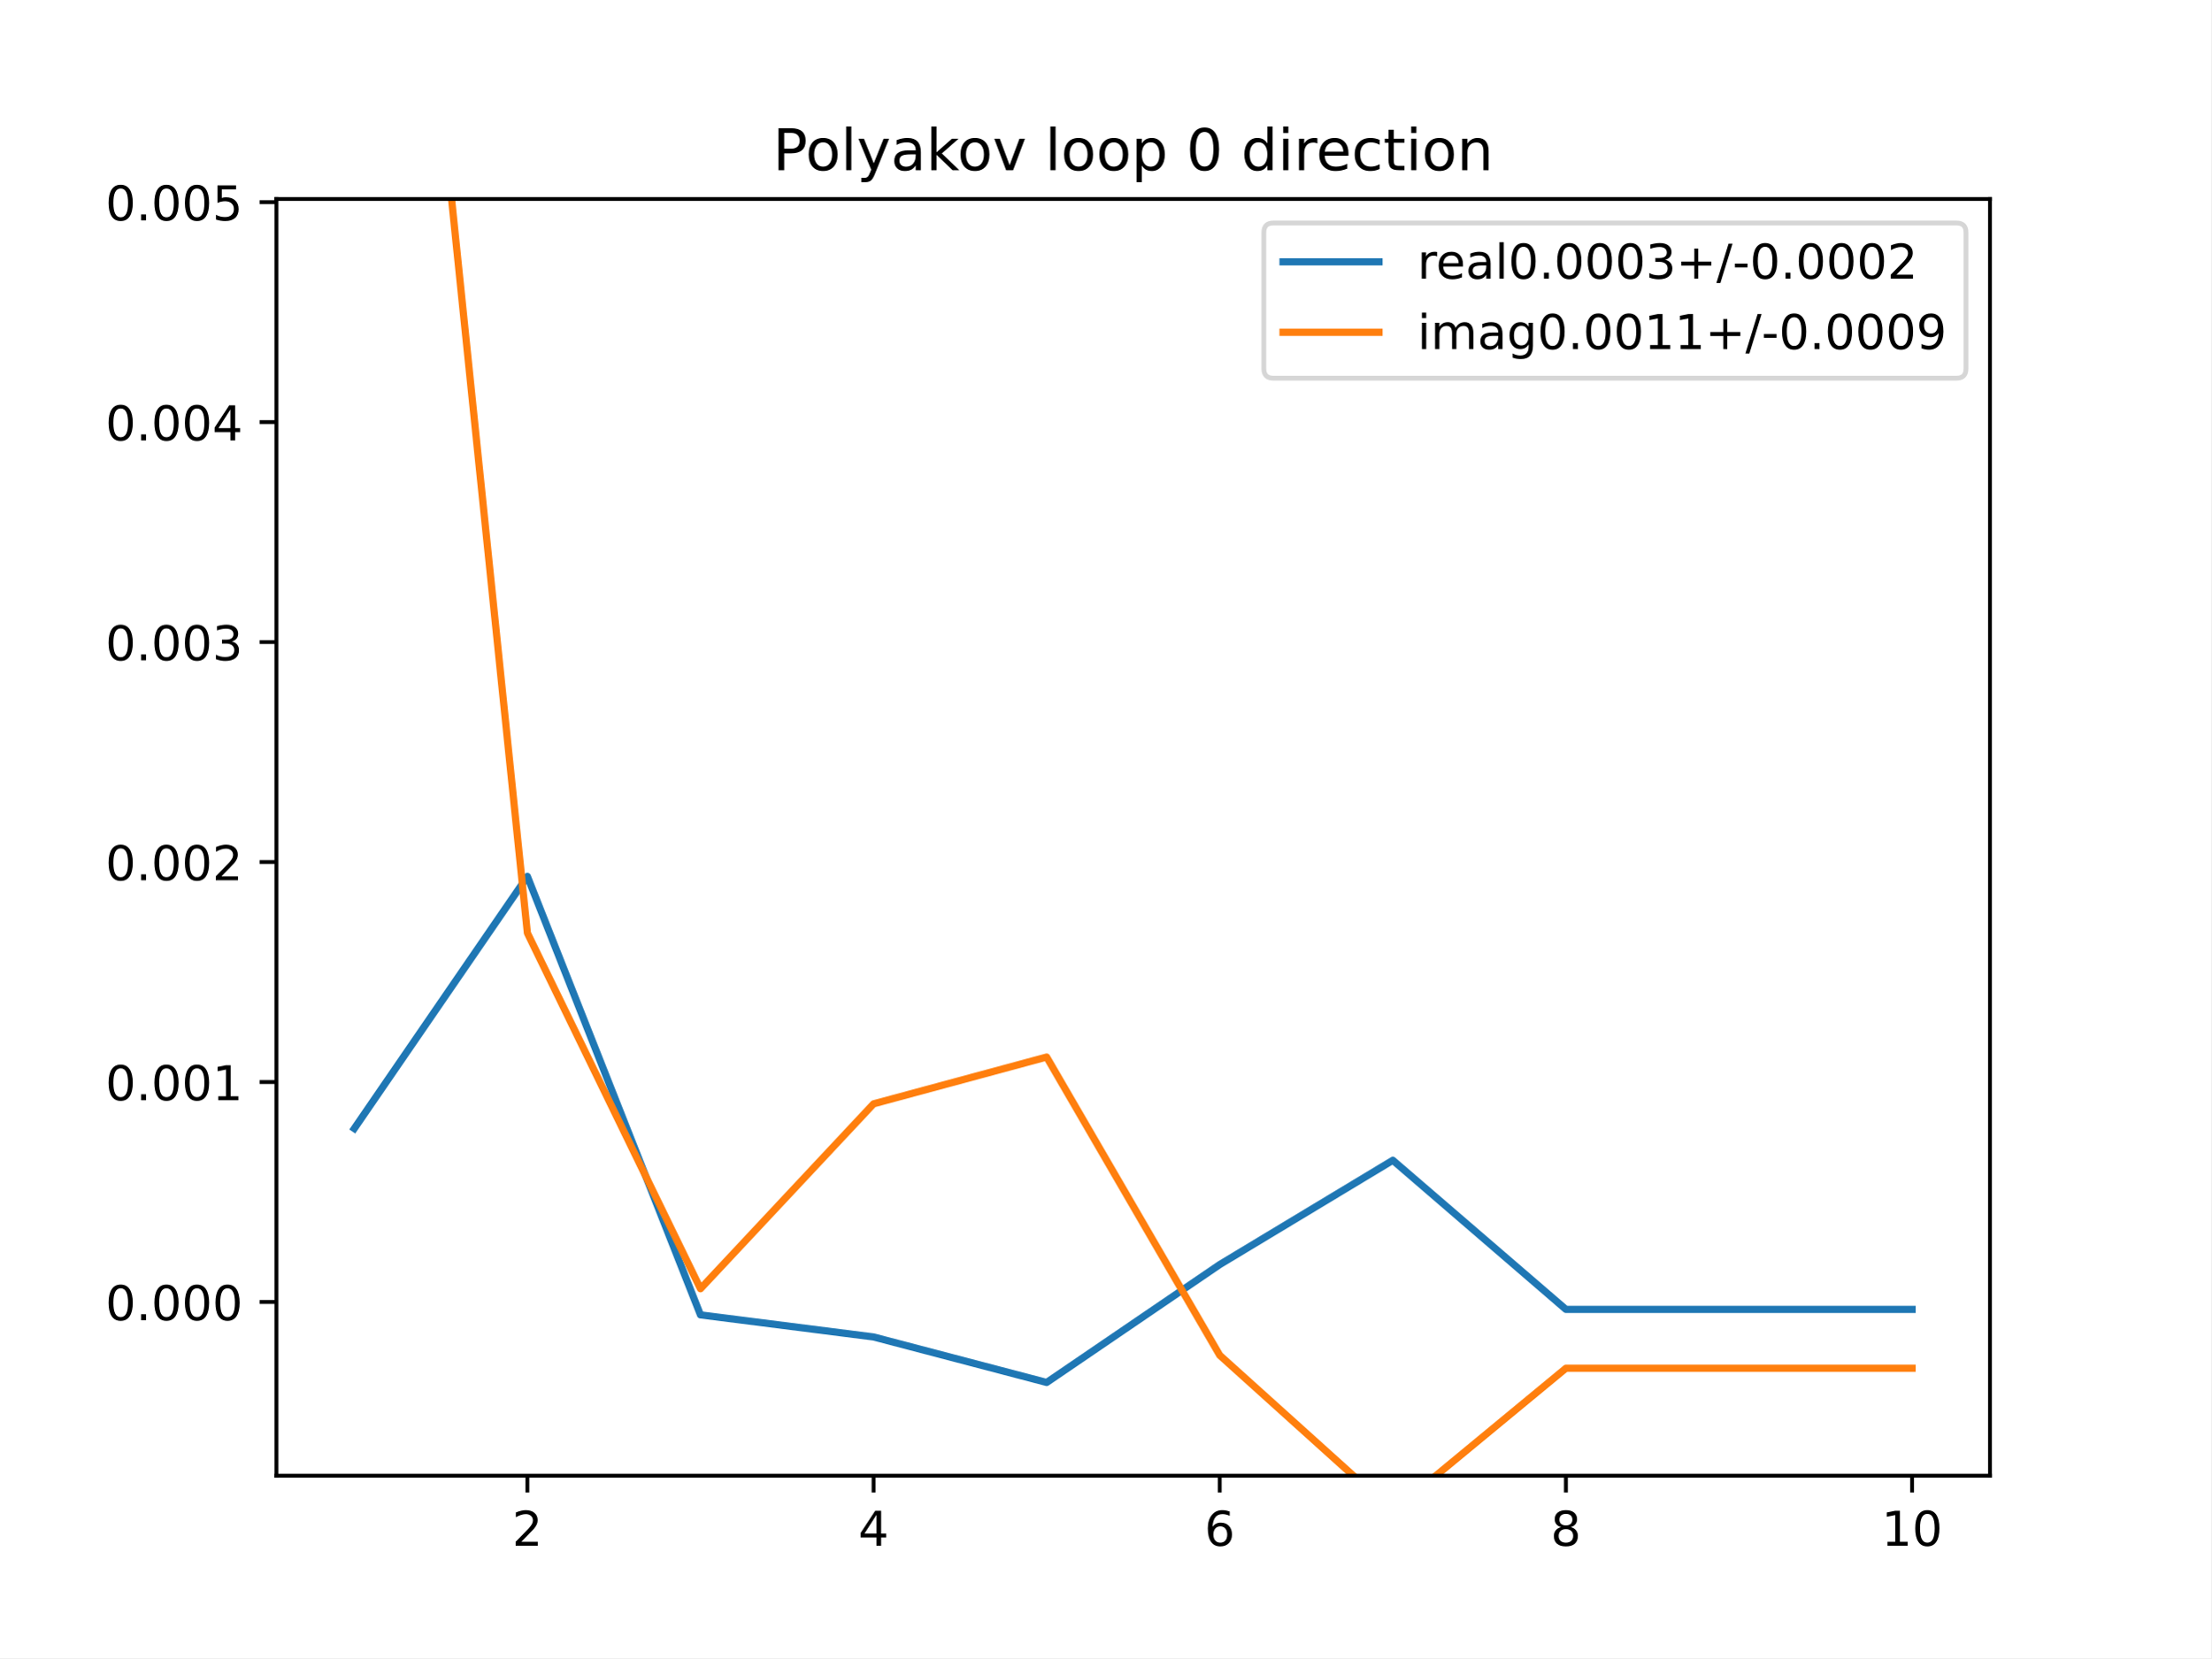
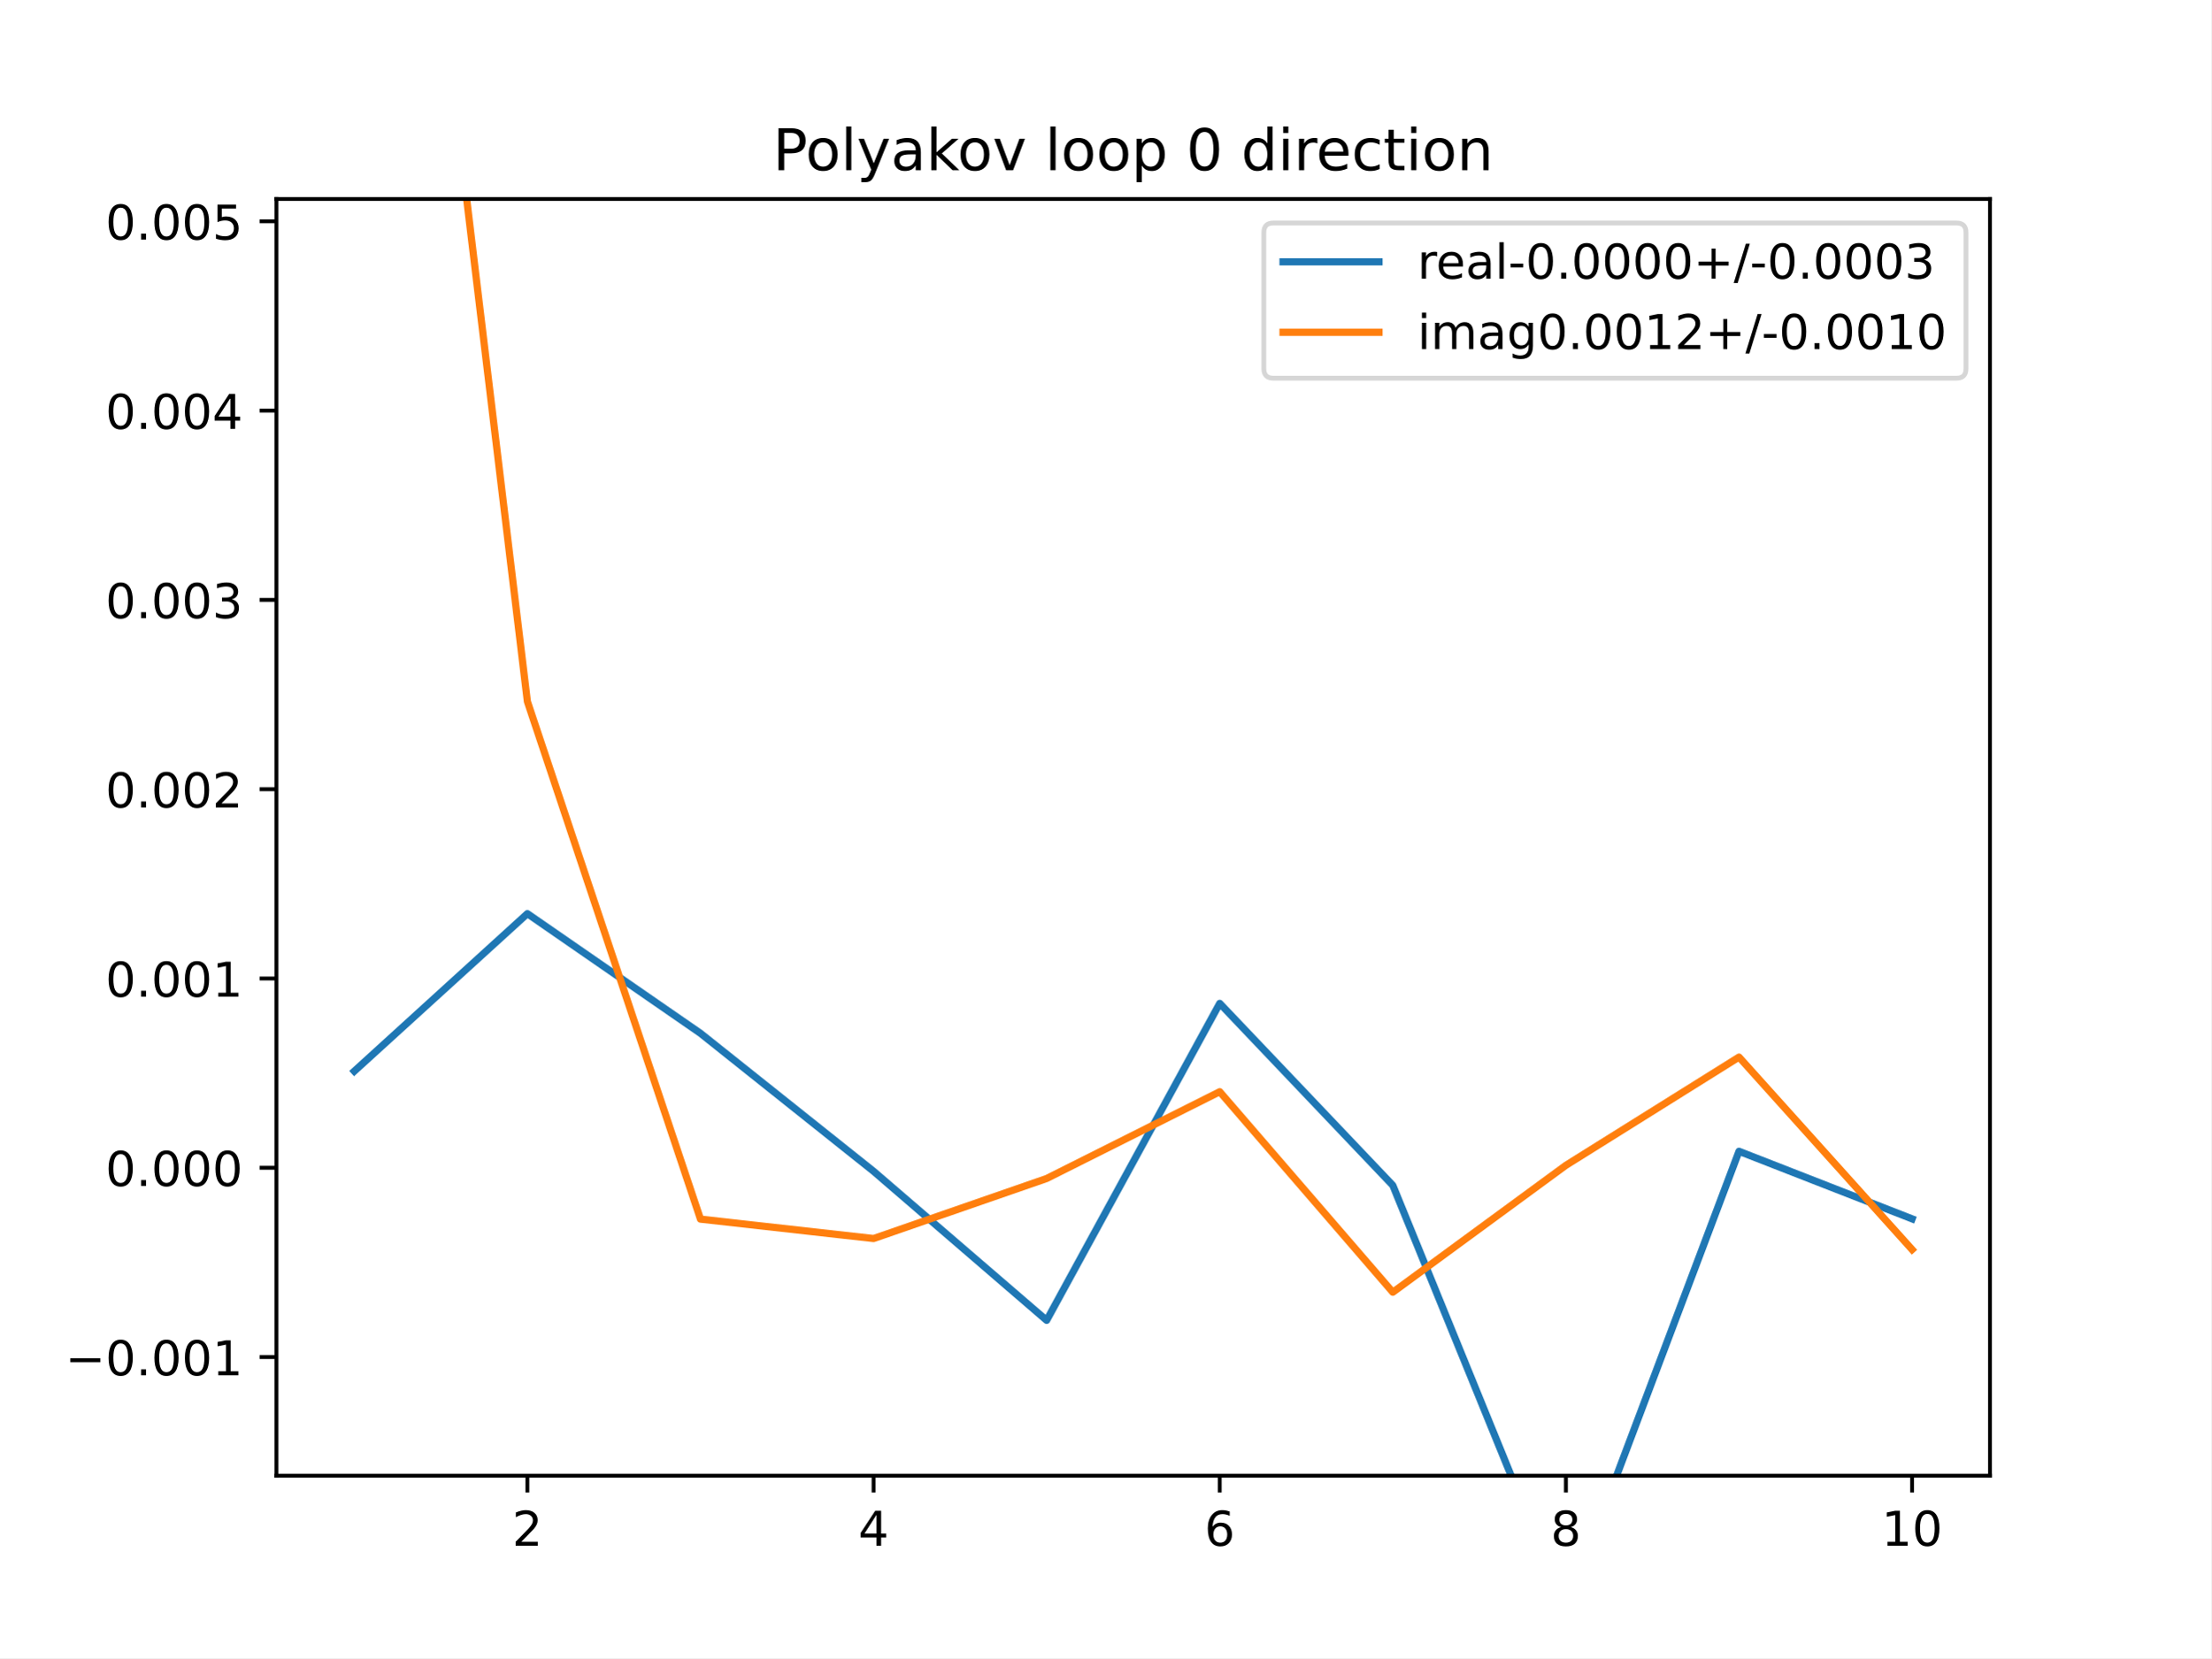
<svg xmlns="http://www.w3.org/2000/svg" xmlns:xlink="http://www.w3.org/1999/xlink" height="345.6pt" version="1.1" viewBox="0 0 460.8 345.6" width="460.8pt">
  <defs>
    <style type="text/css">
*{stroke-linecap:butt;stroke-linejoin:round;}
  </style>
  </defs>
  <g id="figure_1">
    <g id="patch_1">
      <path d="M 0 345.6  L 460.8 345.6  L 460.8 0  L 0 0  z " style="fill:#ffffff;" />
    </g>
    <g id="axes_1">
      <g id="patch_2">
        <path d="M 57.6 307.584  L 414.72 307.584  L 414.72 41.472  L 57.6 41.472  z " style="fill:#ffffff;" />
      </g>
      <g id="matplotlib.axis_1">
        <g id="xtick_1">
          <g id="line2d_1">
            <defs>
-               <path d="M 0 0  L 0 3.5  " id="m37dc015100" style="stroke:#000000;stroke-width:0.8;" />
-             </defs>
-             <g>
-               <use style="stroke:#000000;stroke-width:0.8;" x="109.905" xlink:href="#m37dc015100" y="307.584" />
+               <path d="M 0 0  L 0 3.5  " id="mdc6ed78efb" style="stroke:#000000;stroke-width:0.8;" />
+             </defs>
+             <g>
+               <use style="stroke:#000000;stroke-width:0.8;" x="109.905" xlink:href="#mdc6ed78efb" y="307.584" />
            </g>
          </g>
          <g id="text_1">
            <defs>
              <path d="M 19.188 8.297  L 53.609 8.297  L 53.609 0  L 7.328 0  L 7.328 8.297  Q 12.938 14.109 22.625 23.891  Q 32.328 33.688 34.812 36.531  Q 39.547 41.844 41.422 45.531  Q 43.312 49.219 43.312 52.781  Q 43.312 58.594 39.234 62.25  Q 35.156 65.922 28.609 65.922  Q 23.969 65.922 18.812 64.312  Q 13.672 62.703 7.812 59.422  L 7.812 69.391  Q 13.766 71.781 18.938 73  Q 24.125 74.219 28.422 74.219  Q 39.75 74.219 46.484 68.547  Q 53.219 62.891 53.219 53.422  Q 53.219 48.922 51.531 44.891  Q 49.859 40.875 45.406 35.406  Q 44.188 33.984 37.641 27.219  Q 31.109 20.453 19.188 8.297  z " id="DejaVuSans-50" />
            </defs>
            <g transform="translate(106.7242 322.1824)scale(0.1 -0.1)">
              <use xlink:href="#DejaVuSans-50" />
            </g>
          </g>
        </g>
        <g id="xtick_2">
          <g id="line2d_2">
            <g>
-               <use style="stroke:#000000;stroke-width:0.8;" x="182.051" xlink:href="#m37dc015100" y="307.584" />
+               <use style="stroke:#000000;stroke-width:0.8;" x="182.051" xlink:href="#mdc6ed78efb" y="307.584" />
            </g>
          </g>
          <g id="text_2">
            <defs>
              <path d="M 37.797 64.312  L 12.891 25.391  L 37.797 25.391  z M 35.203 72.906  L 47.609 72.906  L 47.609 25.391  L 58.016 25.391  L 58.016 17.188  L 47.609 17.188  L 47.609 0  L 37.797 0  L 37.797 17.188  L 4.891 17.188  L 4.891 26.703  z " id="DejaVuSans-52" />
            </defs>
            <g transform="translate(178.8697 322.1824)scale(0.1 -0.1)">
              <use xlink:href="#DejaVuSans-52" />
            </g>
          </g>
        </g>
        <g id="xtick_3">
          <g id="line2d_3">
            <g>
-               <use style="stroke:#000000;stroke-width:0.8;" x="254.196" xlink:href="#m37dc015100" y="307.584" />
+               <use style="stroke:#000000;stroke-width:0.8;" x="254.196" xlink:href="#mdc6ed78efb" y="307.584" />
            </g>
          </g>
          <g id="text_3">
            <defs>
              <path d="M 33.016 40.375  Q 26.375 40.375 22.484 35.828  Q 18.609 31.297 18.609 23.391  Q 18.609 15.531 22.484 10.953  Q 26.375 6.391 33.016 6.391  Q 39.656 6.391 43.531 10.953  Q 47.406 15.531 47.406 23.391  Q 47.406 31.297 43.531 35.828  Q 39.656 40.375 33.016 40.375  z M 52.594 71.297  L 52.594 62.312  Q 48.875 64.062 45.094 64.984  Q 41.312 65.922 37.594 65.922  Q 27.828 65.922 22.672 59.328  Q 17.531 52.734 16.797 39.406  Q 19.672 43.656 24.016 45.922  Q 28.375 48.188 33.594 48.188  Q 44.578 48.188 50.953 41.516  Q 57.328 34.859 57.328 23.391  Q 57.328 12.156 50.688 5.359  Q 44.047 -1.422 33.016 -1.422  Q 20.359 -1.422 13.672 8.266  Q 6.984 17.969 6.984 36.375  Q 6.984 53.656 15.188 63.938  Q 23.391 74.219 37.203 74.219  Q 40.922 74.219 44.703 73.484  Q 48.484 72.75 52.594 71.297  z " id="DejaVuSans-54" />
            </defs>
            <g transform="translate(251.0151 322.1824)scale(0.1 -0.1)">
              <use xlink:href="#DejaVuSans-54" />
            </g>
          </g>
        </g>
        <g id="xtick_4">
          <g id="line2d_4">
            <g>
-               <use style="stroke:#000000;stroke-width:0.8;" x="326.342" xlink:href="#m37dc015100" y="307.584" />
+               <use style="stroke:#000000;stroke-width:0.8;" x="326.342" xlink:href="#mdc6ed78efb" y="307.584" />
            </g>
          </g>
          <g id="text_4">
            <defs>
              <path d="M 31.781 34.625  Q 24.75 34.625 20.719 30.859  Q 16.703 27.094 16.703 20.516  Q 16.703 13.922 20.719 10.156  Q 24.75 6.391 31.781 6.391  Q 38.812 6.391 42.859 10.172  Q 46.922 13.969 46.922 20.516  Q 46.922 27.094 42.891 30.859  Q 38.875 34.625 31.781 34.625  z M 21.922 38.812  Q 15.578 40.375 12.031 44.719  Q 8.5 49.078 8.5 55.328  Q 8.5 64.062 14.719 69.141  Q 20.953 74.219 31.781 74.219  Q 42.672 74.219 48.875 69.141  Q 55.078 64.062 55.078 55.328  Q 55.078 49.078 51.531 44.719  Q 48 40.375 41.703 38.812  Q 48.828 37.156 52.797 32.312  Q 56.781 27.484 56.781 20.516  Q 56.781 9.906 50.312 4.234  Q 43.844 -1.422 31.781 -1.422  Q 19.734 -1.422 13.25 4.234  Q 6.781 9.906 6.781 20.516  Q 6.781 27.484 10.781 32.312  Q 14.797 37.156 21.922 38.812  z M 18.312 54.391  Q 18.312 48.734 21.844 45.562  Q 25.391 42.391 31.781 42.391  Q 38.141 42.391 41.719 45.562  Q 45.312 48.734 45.312 54.391  Q 45.312 60.062 41.719 63.234  Q 38.141 66.406 31.781 66.406  Q 25.391 66.406 21.844 63.234  Q 18.312 60.062 18.312 54.391  z " id="DejaVuSans-56" />
            </defs>
            <g transform="translate(323.1606 322.1824)scale(0.1 -0.1)">
              <use xlink:href="#DejaVuSans-56" />
            </g>
          </g>
        </g>
        <g id="xtick_5">
          <g id="line2d_5">
            <g>
-               <use style="stroke:#000000;stroke-width:0.8;" x="398.487" xlink:href="#m37dc015100" y="307.584" />
+               <use style="stroke:#000000;stroke-width:0.8;" x="398.487" xlink:href="#mdc6ed78efb" y="307.584" />
            </g>
          </g>
          <g id="text_5">
            <defs>
              <path d="M 12.406 8.297  L 28.516 8.297  L 28.516 63.922  L 10.984 60.406  L 10.984 69.391  L 28.422 72.906  L 38.281 72.906  L 38.281 8.297  L 54.391 8.297  L 54.391 0  L 12.406 0  z " id="DejaVuSans-49" />
              <path d="M 31.781 66.406  Q 24.172 66.406 20.328 58.906  Q 16.5 51.422 16.5 36.375  Q 16.5 21.391 20.328 13.891  Q 24.172 6.391 31.781 6.391  Q 39.453 6.391 43.281 13.891  Q 47.125 21.391 47.125 36.375  Q 47.125 51.422 43.281 58.906  Q 39.453 66.406 31.781 66.406  z M 31.781 74.219  Q 44.047 74.219 50.516 64.516  Q 56.984 54.828 56.984 36.375  Q 56.984 17.969 50.516 8.266  Q 44.047 -1.422 31.781 -1.422  Q 19.531 -1.422 13.062 8.266  Q 6.594 17.969 6.594 36.375  Q 6.594 54.828 13.062 64.516  Q 19.531 74.219 31.781 74.219  z " id="DejaVuSans-48" />
            </defs>
            <g transform="translate(392.1248 322.1824)scale(0.1 -0.1)">
              <use xlink:href="#DejaVuSans-49" />
              <use x="63.623" xlink:href="#DejaVuSans-48" />
            </g>
          </g>
        </g>
      </g>
      <g id="matplotlib.axis_2">
        <g id="ytick_1">
          <g id="line2d_6">
            <defs>
-               <path d="M 0 0  L -3.5 0  " id="m957317f9cb" style="stroke:#000000;stroke-width:0.8;" />
-             </defs>
-             <g>
-               <use style="stroke:#000000;stroke-width:0.8;" x="57.6" xlink:href="#m957317f9cb" y="271.371" />
+               <path d="M 0 0  L -3.5 0  " id="m50b0f8e459" style="stroke:#000000;stroke-width:0.8;" />
+             </defs>
+             <g>
+               <use style="stroke:#000000;stroke-width:0.8;" x="57.6" xlink:href="#m50b0f8e459" y="282.855" />
            </g>
          </g>
          <g id="text_6">
            <defs>
+               <path d="M 10.594 35.5  L 73.188 35.5  L 73.188 27.203  L 10.594 27.203  z " id="DejaVuSans-8722" />
              <path d="M 10.688 12.406  L 21 12.406  L 21 0  L 10.688 0  z " id="DejaVuSans-46" />
            </defs>
-             <g transform="translate(21.97188 275.1703)scale(0.1 -0.1)">
-               <use xlink:href="#DejaVuSans-48" />
-               <use x="63.623" xlink:href="#DejaVuSans-46" />
-               <use x="95.41" xlink:href="#DejaVuSans-48" />
-               <use x="159.033" xlink:href="#DejaVuSans-48" />
-               <use x="222.656" xlink:href="#DejaVuSans-48" />
+             <g transform="translate(13.59219 286.6545)scale(0.1 -0.1)">
+               <use xlink:href="#DejaVuSans-8722" />
+               <use x="83.789" xlink:href="#DejaVuSans-48" />
+               <use x="147.412" xlink:href="#DejaVuSans-46" />
+               <use x="179.199" xlink:href="#DejaVuSans-48" />
+               <use x="242.822" xlink:href="#DejaVuSans-48" />
+               <use x="306.445" xlink:href="#DejaVuSans-49" />
            </g>
          </g>
        </g>
        <g id="ytick_2">
          <g id="line2d_7">
            <g>
-               <use style="stroke:#000000;stroke-width:0.8;" x="57.6" xlink:href="#m957317f9cb" y="225.523" />
+               <use style="stroke:#000000;stroke-width:0.8;" x="57.6" xlink:href="#m50b0f8e459" y="243.401" />
            </g>
          </g>
          <g id="text_7">
-             <g transform="translate(21.97188 229.3217)scale(0.1 -0.1)">
-               <use xlink:href="#DejaVuSans-48" />
-               <use x="63.623" xlink:href="#DejaVuSans-46" />
-               <use x="95.41" xlink:href="#DejaVuSans-48" />
-               <use x="159.033" xlink:href="#DejaVuSans-48" />
-               <use x="222.656" xlink:href="#DejaVuSans-49" />
+             <g transform="translate(21.97188 247.1998)scale(0.1 -0.1)">
+               <use xlink:href="#DejaVuSans-48" />
+               <use x="63.623" xlink:href="#DejaVuSans-46" />
+               <use x="95.41" xlink:href="#DejaVuSans-48" />
+               <use x="159.033" xlink:href="#DejaVuSans-48" />
+               <use x="222.656" xlink:href="#DejaVuSans-48" />
            </g>
          </g>
        </g>
        <g id="ytick_3">
          <g id="line2d_8">
            <g>
-               <use style="stroke:#000000;stroke-width:0.8;" x="57.6" xlink:href="#m957317f9cb" y="179.674" />
+               <use style="stroke:#000000;stroke-width:0.8;" x="57.6" xlink:href="#m50b0f8e459" y="203.946" />
            </g>
          </g>
          <g id="text_8">
-             <g transform="translate(21.97188 183.4732)scale(0.1 -0.1)">
-               <use xlink:href="#DejaVuSans-48" />
-               <use x="63.623" xlink:href="#DejaVuSans-46" />
-               <use x="95.41" xlink:href="#DejaVuSans-48" />
-               <use x="159.033" xlink:href="#DejaVuSans-48" />
-               <use x="222.656" xlink:href="#DejaVuSans-50" />
+             <g transform="translate(21.97188 207.7452)scale(0.1 -0.1)">
+               <use xlink:href="#DejaVuSans-48" />
+               <use x="63.623" xlink:href="#DejaVuSans-46" />
+               <use x="95.41" xlink:href="#DejaVuSans-48" />
+               <use x="159.033" xlink:href="#DejaVuSans-48" />
+               <use x="222.656" xlink:href="#DejaVuSans-49" />
            </g>
          </g>
        </g>
        <g id="ytick_4">
          <g id="line2d_9">
            <g>
-               <use style="stroke:#000000;stroke-width:0.8;" x="57.6" xlink:href="#m957317f9cb" y="133.825" />
+               <use style="stroke:#000000;stroke-width:0.8;" x="57.6" xlink:href="#m50b0f8e459" y="164.491" />
            </g>
          </g>
          <g id="text_9">
-             <defs>
-               <path d="M 40.578 39.312  Q 47.656 37.797 51.625 33  Q 55.609 28.219 55.609 21.188  Q 55.609 10.406 48.188 4.484  Q 40.766 -1.422 27.094 -1.422  Q 22.516 -1.422 17.656 -0.516  Q 12.797 0.391 7.625 2.203  L 7.625 11.719  Q 11.719 9.328 16.594 8.109  Q 21.484 6.891 26.812 6.891  Q 36.078 6.891 40.938 10.547  Q 45.797 14.203 45.797 21.188  Q 45.797 27.641 41.281 31.266  Q 36.766 34.906 28.719 34.906  L 20.219 34.906  L 20.219 43.016  L 29.109 43.016  Q 36.375 43.016 40.234 45.922  Q 44.094 48.828 44.094 54.297  Q 44.094 59.906 40.109 62.906  Q 36.141 65.922 28.719 65.922  Q 24.656 65.922 20.016 65.031  Q 15.375 64.156 9.812 62.312  L 9.812 71.094  Q 15.438 72.656 20.344 73.438  Q 25.25 74.219 29.594 74.219  Q 40.828 74.219 47.359 69.109  Q 53.906 64.016 53.906 55.328  Q 53.906 49.266 50.438 45.094  Q 46.969 40.922 40.578 39.312  z " id="DejaVuSans-51" />
-             </defs>
-             <g transform="translate(21.97188 137.6247)scale(0.1 -0.1)">
-               <use xlink:href="#DejaVuSans-48" />
-               <use x="63.623" xlink:href="#DejaVuSans-46" />
-               <use x="95.41" xlink:href="#DejaVuSans-48" />
-               <use x="159.033" xlink:href="#DejaVuSans-48" />
-               <use x="222.656" xlink:href="#DejaVuSans-51" />
+             <g transform="translate(21.97188 168.2905)scale(0.1 -0.1)">
+               <use xlink:href="#DejaVuSans-48" />
+               <use x="63.623" xlink:href="#DejaVuSans-46" />
+               <use x="95.41" xlink:href="#DejaVuSans-48" />
+               <use x="159.033" xlink:href="#DejaVuSans-48" />
+               <use x="222.656" xlink:href="#DejaVuSans-50" />
            </g>
          </g>
        </g>
        <g id="ytick_5">
          <g id="line2d_10">
            <g>
-               <use style="stroke:#000000;stroke-width:0.8;" x="57.6" xlink:href="#m957317f9cb" y="87.977" />
+               <use style="stroke:#000000;stroke-width:0.8;" x="57.6" xlink:href="#m50b0f8e459" y="125.037" />
            </g>
          </g>
          <g id="text_10">
-             <g transform="translate(21.97188 91.77614)scale(0.1 -0.1)">
-               <use xlink:href="#DejaVuSans-48" />
-               <use x="63.623" xlink:href="#DejaVuSans-46" />
-               <use x="95.41" xlink:href="#DejaVuSans-48" />
-               <use x="159.033" xlink:href="#DejaVuSans-48" />
-               <use x="222.656" xlink:href="#DejaVuSans-52" />
+             <defs>
+               <path d="M 40.578 39.312  Q 47.656 37.797 51.625 33  Q 55.609 28.219 55.609 21.188  Q 55.609 10.406 48.188 4.484  Q 40.766 -1.422 27.094 -1.422  Q 22.516 -1.422 17.656 -0.516  Q 12.797 0.391 7.625 2.203  L 7.625 11.719  Q 11.719 9.328 16.594 8.109  Q 21.484 6.891 26.812 6.891  Q 36.078 6.891 40.938 10.547  Q 45.797 14.203 45.797 21.188  Q 45.797 27.641 41.281 31.266  Q 36.766 34.906 28.719 34.906  L 20.219 34.906  L 20.219 43.016  L 29.109 43.016  Q 36.375 43.016 40.234 45.922  Q 44.094 48.828 44.094 54.297  Q 44.094 59.906 40.109 62.906  Q 36.141 65.922 28.719 65.922  Q 24.656 65.922 20.016 65.031  Q 15.375 64.156 9.812 62.312  L 9.812 71.094  Q 15.438 72.656 20.344 73.438  Q 25.25 74.219 29.594 74.219  Q 40.828 74.219 47.359 69.109  Q 53.906 64.016 53.906 55.328  Q 53.906 49.266 50.438 45.094  Q 46.969 40.922 40.578 39.312  z " id="DejaVuSans-51" />
+             </defs>
+             <g transform="translate(21.97188 128.8359)scale(0.1 -0.1)">
+               <use xlink:href="#DejaVuSans-48" />
+               <use x="63.623" xlink:href="#DejaVuSans-46" />
+               <use x="95.41" xlink:href="#DejaVuSans-48" />
+               <use x="159.033" xlink:href="#DejaVuSans-48" />
+               <use x="222.656" xlink:href="#DejaVuSans-51" />
            </g>
          </g>
        </g>
        <g id="ytick_6">
          <g id="line2d_11">
            <g>
-               <use style="stroke:#000000;stroke-width:0.8;" x="57.6" xlink:href="#m957317f9cb" y="42.128" />
+               <use style="stroke:#000000;stroke-width:0.8;" x="57.6" xlink:href="#m50b0f8e459" y="85.582" />
            </g>
          </g>
          <g id="text_11">
+             <g transform="translate(21.97188 89.38122)scale(0.1 -0.1)">
+               <use xlink:href="#DejaVuSans-48" />
+               <use x="63.623" xlink:href="#DejaVuSans-46" />
+               <use x="95.41" xlink:href="#DejaVuSans-48" />
+               <use x="159.033" xlink:href="#DejaVuSans-48" />
+               <use x="222.656" xlink:href="#DejaVuSans-52" />
+             </g>
+           </g>
+         </g>
+         <g id="ytick_7">
+           <g id="line2d_12">
+             <g>
+               <use style="stroke:#000000;stroke-width:0.8;" x="57.6" xlink:href="#m50b0f8e459" y="46.127" />
+             </g>
+           </g>
+           <g id="text_12">
            <defs>
              <path d="M 10.797 72.906  L 49.516 72.906  L 49.516 64.594  L 19.828 64.594  L 19.828 46.734  Q 21.969 47.469 24.109 47.828  Q 26.266 48.188 28.422 48.188  Q 40.625 48.188 47.75 41.5  Q 54.891 34.812 54.891 23.391  Q 54.891 11.625 47.562 5.094  Q 40.234 -1.422 26.906 -1.422  Q 22.312 -1.422 17.547 -0.641  Q 12.797 0.141 7.719 1.703  L 7.719 11.625  Q 12.109 9.234 16.797 8.062  Q 21.484 6.891 26.703 6.891  Q 35.156 6.891 40.078 11.328  Q 45.016 15.766 45.016 23.391  Q 45.016 31 40.078 35.438  Q 35.156 39.891 26.703 39.891  Q 22.75 39.891 18.812 39.016  Q 14.891 38.141 10.797 36.281  z " id="DejaVuSans-53" />
            </defs>
-             <g transform="translate(21.97188 45.92761)scale(0.1 -0.1)">
+             <g transform="translate(21.97188 49.92657)scale(0.1 -0.1)">
              <use xlink:href="#DejaVuSans-48" />
              <use x="63.623" xlink:href="#DejaVuSans-46" />
              <use x="95.41" xlink:href="#DejaVuSans-48" />
              <use x="159.033" xlink:href="#DejaVuSans-48" />
              <use x="222.656" xlink:href="#DejaVuSans-53" />
            </g>
          </g>
        </g>
      </g>
-       <g id="line2d_12">
-         <path clip-path="url(#p5c746d6608)" d="M 73.833 235.22  L 109.905 182.674  L 145.978 274.066  L 182.051 278.668  L 218.124 288.152  L 254.196 263.576  L 290.269 241.842  L 326.342 272.916  L 362.415 272.916  L 398.487 272.916  " style="fill:none;stroke:#1f77b4;stroke-linecap:square;stroke-width:1.5;" />
-       </g>
      <g id="line2d_13">
-         <path clip-path="url(#p5c746d6608)" d="M 89.716 -1  L 109.905 194.468  L 145.978 268.614  L 182.051 230.074  L 218.124 220.322  L 254.196 282.481  L 290.269 314.989  L 326.342 285.192  L 362.415 285.192  L 398.487 285.192  " style="fill:none;stroke:#ff7f0e;stroke-linecap:square;stroke-width:1.5;" />
+         <path clip-path="url(#p6b01f5fadb)" d="M 73.833 223.268  L 109.905 190.435  L 145.978 215.373  L 182.051 244.132  L 218.124 275.203  L 254.196 209.135  L 290.269 247.069  L 326.342 335.592  L 362.415 239.968  L 398.487 254.051  " style="fill:none;stroke:#1f77b4;stroke-linecap:square;stroke-width:1.5;" />
+       </g>
+       <g id="line2d_14">
+         <path clip-path="url(#p6b01f5fadb)" d="M 92.118 -1  L 109.905 146.212  L 145.978 254.104  L 182.051 258.155  L 218.124 245.639  L 254.196 227.551  L 290.269 269.344  L 326.342 242.888  L 362.415 220.332  L 398.487 260.448  " style="fill:none;stroke:#ff7f0e;stroke-linecap:square;stroke-width:1.5;" />
      </g>
      <g id="patch_3">
        <path d="M 57.6 307.584  L 57.6 41.472  " style="fill:none;stroke:#000000;stroke-linecap:square;stroke-linejoin:miter;stroke-width:0.8;" />
      </g>
      <g id="patch_4">
        <path d="M 414.72 307.584  L 414.72 41.472  " style="fill:none;stroke:#000000;stroke-linecap:square;stroke-linejoin:miter;stroke-width:0.8;" />
      </g>
      <g id="patch_5">
        <path d="M 57.6 307.584  L 414.72 307.584  " style="fill:none;stroke:#000000;stroke-linecap:square;stroke-linejoin:miter;stroke-width:0.8;" />
      </g>
      <g id="patch_6">
        <path d="M 57.6 41.472  L 414.72 41.472  " style="fill:none;stroke:#000000;stroke-linecap:square;stroke-linejoin:miter;stroke-width:0.8;" />
      </g>
-       <g id="text_12">
+       <g id="text_13">
        <defs>
          <path d="M 19.672 64.797  L 19.672 37.406  L 32.078 37.406  Q 38.969 37.406 42.719 40.969  Q 46.484 44.531 46.484 51.125  Q 46.484 57.672 42.719 61.234  Q 38.969 64.797 32.078 64.797  z M 9.812 72.906  L 32.078 72.906  Q 44.344 72.906 50.609 67.359  Q 56.891 61.812 56.891 51.125  Q 56.891 40.328 50.609 34.812  Q 44.344 29.297 32.078 29.297  L 19.672 29.297  L 19.672 0  L 9.812 0  z " id="DejaVuSans-80" />
          <path d="M 30.609 48.391  Q 23.391 48.391 19.188 42.75  Q 14.984 37.109 14.984 27.297  Q 14.984 17.484 19.156 11.844  Q 23.344 6.203 30.609 6.203  Q 37.797 6.203 41.984 11.859  Q 46.188 17.531 46.188 27.297  Q 46.188 37.016 41.984 42.703  Q 37.797 48.391 30.609 48.391  z M 30.609 56  Q 42.328 56 49.016 48.375  Q 55.719 40.766 55.719 27.297  Q 55.719 13.875 49.016 6.219  Q 42.328 -1.422 30.609 -1.422  Q 18.844 -1.422 12.172 6.219  Q 5.516 13.875 5.516 27.297  Q 5.516 40.766 12.172 48.375  Q 18.844 56 30.609 56  z " id="DejaVuSans-111" />
          <path d="M 9.422 75.984  L 18.406 75.984  L 18.406 0  L 9.422 0  z " id="DejaVuSans-108" />
          <path d="M 32.172 -5.078  Q 28.375 -14.844 24.75 -17.812  Q 21.141 -20.797 15.094 -20.797  L 7.906 -20.797  L 7.906 -13.281  L 13.188 -13.281  Q 16.891 -13.281 18.938 -11.516  Q 21 -9.766 23.484 -3.219  L 25.094 0.875  L 2.984 54.688  L 12.5 54.688  L 29.594 11.922  L 46.688 54.688  L 56.203 54.688  z " id="DejaVuSans-121" />
          <path d="M 34.281 27.484  Q 23.391 27.484 19.188 25  Q 14.984 22.516 14.984 16.5  Q 14.984 11.719 18.141 8.906  Q 21.297 6.109 26.703 6.109  Q 34.188 6.109 38.703 11.406  Q 43.219 16.703 43.219 25.484  L 43.219 27.484  z M 52.203 31.203  L 52.203 0  L 43.219 0  L 43.219 8.297  Q 40.141 3.328 35.547 0.953  Q 30.953 -1.422 24.312 -1.422  Q 15.922 -1.422 10.953 3.297  Q 6 8.016 6 15.922  Q 6 25.141 12.172 29.828  Q 18.359 34.516 30.609 34.516  L 43.219 34.516  L 43.219 35.406  Q 43.219 41.609 39.141 45  Q 35.062 48.391 27.688 48.391  Q 23 48.391 18.547 47.266  Q 14.109 46.141 10.016 43.891  L 10.016 52.203  Q 14.938 54.109 19.578 55.047  Q 24.219 56 28.609 56  Q 40.484 56 46.344 49.844  Q 52.203 43.703 52.203 31.203  z " id="DejaVuSans-97" />
          <path d="M 9.078 75.984  L 18.109 75.984  L 18.109 31.109  L 44.922 54.688  L 56.391 54.688  L 27.391 29.109  L 57.625 0  L 45.906 0  L 18.109 26.703  L 18.109 0  L 9.078 0  z " id="DejaVuSans-107" />
          <path d="M 2.984 54.688  L 12.5 54.688  L 29.594 8.797  L 46.688 54.688  L 56.203 54.688  L 35.688 0  L 23.484 0  z " id="DejaVuSans-118" />
          <path id="DejaVuSans-32" />
          <path d="M 18.109 8.203  L 18.109 -20.797  L 9.078 -20.797  L 9.078 54.688  L 18.109 54.688  L 18.109 46.391  Q 20.953 51.266 25.266 53.625  Q 29.594 56 35.594 56  Q 45.562 56 51.781 48.094  Q 58.016 40.188 58.016 27.297  Q 58.016 14.406 51.781 6.484  Q 45.562 -1.422 35.594 -1.422  Q 29.594 -1.422 25.266 0.953  Q 20.953 3.328 18.109 8.203  z M 48.688 27.297  Q 48.688 37.203 44.609 42.844  Q 40.531 48.484 33.406 48.484  Q 26.266 48.484 22.188 42.844  Q 18.109 37.203 18.109 27.297  Q 18.109 17.391 22.188 11.75  Q 26.266 6.109 33.406 6.109  Q 40.531 6.109 44.609 11.75  Q 48.688 17.391 48.688 27.297  z " id="DejaVuSans-112" />
          <path d="M 45.406 46.391  L 45.406 75.984  L 54.391 75.984  L 54.391 0  L 45.406 0  L 45.406 8.203  Q 42.578 3.328 38.25 0.953  Q 33.938 -1.422 27.875 -1.422  Q 17.969 -1.422 11.734 6.484  Q 5.516 14.406 5.516 27.297  Q 5.516 40.188 11.734 48.094  Q 17.969 56 27.875 56  Q 33.938 56 38.25 53.625  Q 42.578 51.266 45.406 46.391  z M 14.797 27.297  Q 14.797 17.391 18.875 11.75  Q 22.953 6.109 30.078 6.109  Q 37.203 6.109 41.297 11.75  Q 45.406 17.391 45.406 27.297  Q 45.406 37.203 41.297 42.844  Q 37.203 48.484 30.078 48.484  Q 22.953 48.484 18.875 42.844  Q 14.797 37.203 14.797 27.297  z " id="DejaVuSans-100" />
          <path d="M 9.422 54.688  L 18.406 54.688  L 18.406 0  L 9.422 0  z M 9.422 75.984  L 18.406 75.984  L 18.406 64.594  L 9.422 64.594  z " id="DejaVuSans-105" />
          <path d="M 41.109 46.297  Q 39.594 47.172 37.812 47.578  Q 36.031 48 33.891 48  Q 26.266 48 22.188 43.047  Q 18.109 38.094 18.109 28.812  L 18.109 0  L 9.078 0  L 9.078 54.688  L 18.109 54.688  L 18.109 46.188  Q 20.953 51.172 25.484 53.578  Q 30.031 56 36.531 56  Q 37.453 56 38.578 55.875  Q 39.703 55.766 41.062 55.516  z " id="DejaVuSans-114" />
          <path d="M 56.203 29.594  L 56.203 25.203  L 14.891 25.203  Q 15.484 15.922 20.484 11.062  Q 25.484 6.203 34.422 6.203  Q 39.594 6.203 44.453 7.469  Q 49.312 8.734 54.109 11.281  L 54.109 2.781  Q 49.266 0.734 44.188 -0.344  Q 39.109 -1.422 33.891 -1.422  Q 20.797 -1.422 13.156 6.188  Q 5.516 13.812 5.516 26.812  Q 5.516 40.234 12.766 48.109  Q 20.016 56 32.328 56  Q 43.359 56 49.781 48.891  Q 56.203 41.797 56.203 29.594  z M 47.219 32.234  Q 47.125 39.594 43.094 43.984  Q 39.062 48.391 32.422 48.391  Q 24.906 48.391 20.391 44.141  Q 15.875 39.891 15.188 32.172  z " id="DejaVuSans-101" />
          <path d="M 48.781 52.594  L 48.781 44.188  Q 44.969 46.297 41.141 47.344  Q 37.312 48.391 33.406 48.391  Q 24.656 48.391 19.812 42.844  Q 14.984 37.312 14.984 27.297  Q 14.984 17.281 19.812 11.734  Q 24.656 6.203 33.406 6.203  Q 37.312 6.203 41.141 7.25  Q 44.969 8.297 48.781 10.406  L 48.781 2.094  Q 45.016 0.344 40.984 -0.531  Q 36.969 -1.422 32.422 -1.422  Q 20.062 -1.422 12.781 6.344  Q 5.516 14.109 5.516 27.297  Q 5.516 40.672 12.859 48.328  Q 20.219 56 33.016 56  Q 37.156 56 41.109 55.141  Q 45.062 54.297 48.781 52.594  z " id="DejaVuSans-99" />
          <path d="M 18.312 70.219  L 18.312 54.688  L 36.812 54.688  L 36.812 47.703  L 18.312 47.703  L 18.312 18.016  Q 18.312 11.328 20.141 9.422  Q 21.969 7.516 27.594 7.516  L 36.812 7.516  L 36.812 0  L 27.594 0  Q 17.188 0 13.234 3.875  Q 9.281 7.766 9.281 18.016  L 9.281 47.703  L 2.688 47.703  L 2.688 54.688  L 9.281 54.688  L 9.281 70.219  z " id="DejaVuSans-116" />
          <path d="M 54.891 33.016  L 54.891 0  L 45.906 0  L 45.906 32.719  Q 45.906 40.484 42.875 44.328  Q 39.844 48.188 33.797 48.188  Q 26.516 48.188 22.312 43.547  Q 18.109 38.922 18.109 30.906  L 18.109 0  L 9.078 0  L 9.078 54.688  L 18.109 54.688  L 18.109 46.188  Q 21.344 51.125 25.703 53.562  Q 30.078 56 35.797 56  Q 45.219 56 50.047 50.172  Q 54.891 44.344 54.891 33.016  z " id="DejaVuSans-110" />
        </defs>
        <g transform="translate(161.0662 35.472)scale(0.12 -0.12)">
          <use xlink:href="#DejaVuSans-80" />
          <use x="56.678" xlink:href="#DejaVuSans-111" />
          <use x="117.859" xlink:href="#DejaVuSans-108" />
          <use x="145.643" xlink:href="#DejaVuSans-121" />
          <use x="204.822" xlink:href="#DejaVuSans-97" />
          <use x="266.102" xlink:href="#DejaVuSans-107" />
          <use x="320.387" xlink:href="#DejaVuSans-111" />
          <use x="381.568" xlink:href="#DejaVuSans-118" />
          <use x="440.748" xlink:href="#DejaVuSans-32" />
          <use x="472.535" xlink:href="#DejaVuSans-108" />
          <use x="500.318" xlink:href="#DejaVuSans-111" />
          <use x="561.5" xlink:href="#DejaVuSans-111" />
          <use x="622.682" xlink:href="#DejaVuSans-112" />
          <use x="686.158" xlink:href="#DejaVuSans-32" />
          <use x="717.945" xlink:href="#DejaVuSans-48" />
          <use x="781.568" xlink:href="#DejaVuSans-32" />
          <use x="813.355" xlink:href="#DejaVuSans-100" />
          <use x="876.832" xlink:href="#DejaVuSans-105" />
          <use x="904.615" xlink:href="#DejaVuSans-114" />
          <use x="943.479" xlink:href="#DejaVuSans-101" />
          <use x="1005.002" xlink:href="#DejaVuSans-99" />
          <use x="1059.982" xlink:href="#DejaVuSans-116" />
          <use x="1099.191" xlink:href="#DejaVuSans-105" />
          <use x="1126.975" xlink:href="#DejaVuSans-111" />
          <use x="1188.156" xlink:href="#DejaVuSans-110" />
        </g>
      </g>
      <g id="legend_1">
        <g id="patch_7">
          <path d="M 265.387 78.828  L 407.72 78.828  Q 409.72 78.828 409.72 76.828  L 409.72 48.472  Q 409.72 46.472 407.72 46.472  L 265.387 46.472  Q 263.387 46.472 263.387 48.472  L 263.387 76.828  Q 263.387 78.828 265.387 78.828  z " style="fill:#ffffff;opacity:0.8;stroke:#cccccc;stroke-linejoin:miter;" />
        </g>
-         <g id="line2d_14">
+         <g id="line2d_15">
          <path d="M 267.387 54.57  L 287.387 54.57  " style="fill:none;stroke:#1f77b4;stroke-linecap:square;stroke-width:1.5;" />
        </g>
-         <g id="line2d_15" />
-         <g id="text_13">
+         <g id="line2d_16" />
+         <g id="text_14">
          <defs>
+             <path d="M 4.891 31.391  L 31.203 31.391  L 31.203 23.391  L 4.891 23.391  z " id="DejaVuSans-45" />
            <path d="M 46 62.703  L 46 35.5  L 73.188 35.5  L 73.188 27.203  L 46 27.203  L 46 0  L 37.797 0  L 37.797 27.203  L 10.594 27.203  L 10.594 35.5  L 37.797 35.5  L 37.797 62.703  z " id="DejaVuSans-43" />
            <path d="M 25.391 72.906  L 33.688 72.906  L 8.297 -9.281  L 0 -9.281  z " id="DejaVuSans-47" />
-             <path d="M 4.891 31.391  L 31.203 31.391  L 31.203 23.391  L 4.891 23.391  z " id="DejaVuSans-45" />
          </defs>
          <g transform="translate(295.3872 58.07044)scale(0.1 -0.1)">
            <use xlink:href="#DejaVuSans-114" />
            <use x="38.863" xlink:href="#DejaVuSans-101" />
            <use x="100.387" xlink:href="#DejaVuSans-97" />
            <use x="161.666" xlink:href="#DejaVuSans-108" />
-             <use x="189.449" xlink:href="#DejaVuSans-48" />
-             <use x="253.072" xlink:href="#DejaVuSans-46" />
-             <use x="284.859" xlink:href="#DejaVuSans-48" />
-             <use x="348.482" xlink:href="#DejaVuSans-48" />
-             <use x="412.105" xlink:href="#DejaVuSans-48" />
-             <use x="475.729" xlink:href="#DejaVuSans-51" />
-             <use x="539.352" xlink:href="#DejaVuSans-43" />
-             <use x="623.141" xlink:href="#DejaVuSans-47" />
-             <use x="656.832" xlink:href="#DejaVuSans-45" />
-             <use x="692.916" xlink:href="#DejaVuSans-48" />
-             <use x="756.539" xlink:href="#DejaVuSans-46" />
-             <use x="788.326" xlink:href="#DejaVuSans-48" />
-             <use x="851.949" xlink:href="#DejaVuSans-48" />
-             <use x="915.572" xlink:href="#DejaVuSans-48" />
-             <use x="979.195" xlink:href="#DejaVuSans-50" />
-           </g>
-         </g>
-         <g id="line2d_16">
+             <use x="189.449" xlink:href="#DejaVuSans-45" />
+             <use x="225.533" xlink:href="#DejaVuSans-48" />
+             <use x="289.156" xlink:href="#DejaVuSans-46" />
+             <use x="320.943" xlink:href="#DejaVuSans-48" />
+             <use x="384.566" xlink:href="#DejaVuSans-48" />
+             <use x="448.189" xlink:href="#DejaVuSans-48" />
+             <use x="511.812" xlink:href="#DejaVuSans-48" />
+             <use x="575.436" xlink:href="#DejaVuSans-43" />
+             <use x="659.225" xlink:href="#DejaVuSans-47" />
+             <use x="692.916" xlink:href="#DejaVuSans-45" />
+             <use x="729" xlink:href="#DejaVuSans-48" />
+             <use x="792.623" xlink:href="#DejaVuSans-46" />
+             <use x="824.41" xlink:href="#DejaVuSans-48" />
+             <use x="888.033" xlink:href="#DejaVuSans-48" />
+             <use x="951.656" xlink:href="#DejaVuSans-48" />
+             <use x="1015.279" xlink:href="#DejaVuSans-51" />
+           </g>
+         </g>
+         <g id="line2d_17">
          <path d="M 267.387 69.249  L 287.387 69.249  " style="fill:none;stroke:#ff7f0e;stroke-linecap:square;stroke-width:1.5;" />
        </g>
-         <g id="line2d_17" />
-         <g id="text_14">
+         <g id="line2d_18" />
+         <g id="text_15">
          <defs>
            <path d="M 52 44.188  Q 55.375 50.25 60.062 53.125  Q 64.75 56 71.094 56  Q 79.641 56 84.281 50.016  Q 88.922 44.047 88.922 33.016  L 88.922 0  L 79.891 0  L 79.891 32.719  Q 79.891 40.578 77.094 44.375  Q 74.312 48.188 68.609 48.188  Q 61.625 48.188 57.562 43.547  Q 53.516 38.922 53.516 30.906  L 53.516 0  L 44.484 0  L 44.484 32.719  Q 44.484 40.625 41.703 44.406  Q 38.922 48.188 33.109 48.188  Q 26.219 48.188 22.156 43.531  Q 18.109 38.875 18.109 30.906  L 18.109 0  L 9.078 0  L 9.078 54.688  L 18.109 54.688  L 18.109 46.188  Q 21.188 51.219 25.484 53.609  Q 29.781 56 35.688 56  Q 41.656 56 45.828 52.969  Q 50 49.953 52 44.188  z " id="DejaVuSans-109" />
            <path d="M 45.406 27.984  Q 45.406 37.75 41.375 43.109  Q 37.359 48.484 30.078 48.484  Q 22.859 48.484 18.828 43.109  Q 14.797 37.75 14.797 27.984  Q 14.797 18.266 18.828 12.891  Q 22.859 7.516 30.078 7.516  Q 37.359 7.516 41.375 12.891  Q 45.406 18.266 45.406 27.984  z M 54.391 6.781  Q 54.391 -7.172 48.188 -13.984  Q 42 -20.797 29.203 -20.797  Q 24.469 -20.797 20.266 -20.094  Q 16.062 -19.391 12.109 -17.922  L 12.109 -9.188  Q 16.062 -11.328 19.922 -12.344  Q 23.781 -13.375 27.781 -13.375  Q 36.625 -13.375 41.016 -8.766  Q 45.406 -4.156 45.406 5.172  L 45.406 9.625  Q 42.625 4.781 38.281 2.391  Q 33.938 0 27.875 0  Q 17.828 0 11.672 7.656  Q 5.516 15.328 5.516 27.984  Q 5.516 40.672 11.672 48.328  Q 17.828 56 27.875 56  Q 33.938 56 38.281 53.609  Q 42.625 51.219 45.406 46.391  L 45.406 54.688  L 54.391 54.688  z " id="DejaVuSans-103" />
-             <path d="M 10.984 1.516  L 10.984 10.5  Q 14.703 8.734 18.5 7.812  Q 22.312 6.891 25.984 6.891  Q 35.75 6.891 40.891 13.453  Q 46.047 20.016 46.781 33.406  Q 43.953 29.203 39.594 26.953  Q 35.25 24.703 29.984 24.703  Q 19.047 24.703 12.672 31.312  Q 6.297 37.938 6.297 49.422  Q 6.297 60.641 12.938 67.422  Q 19.578 74.219 30.609 74.219  Q 43.266 74.219 49.922 64.516  Q 56.594 54.828 56.594 36.375  Q 56.594 19.141 48.406 8.859  Q 40.234 -1.422 26.422 -1.422  Q 22.703 -1.422 18.891 -0.688  Q 15.094 0.047 10.984 1.516  z M 30.609 32.422  Q 37.25 32.422 41.125 36.953  Q 45.016 41.5 45.016 49.422  Q 45.016 57.281 41.125 61.844  Q 37.25 66.406 30.609 66.406  Q 23.969 66.406 20.094 61.844  Q 16.219 57.281 16.219 49.422  Q 16.219 41.5 20.094 36.953  Q 23.969 32.422 30.609 32.422  z " id="DejaVuSans-57" />
          </defs>
          <g transform="translate(295.3872 72.74856)scale(0.1 -0.1)">
            <use xlink:href="#DejaVuSans-105" />
            <use x="27.783" xlink:href="#DejaVuSans-109" />
            <use x="125.195" xlink:href="#DejaVuSans-97" />
            <use x="186.475" xlink:href="#DejaVuSans-103" />
            <use x="249.951" xlink:href="#DejaVuSans-48" />
            <use x="313.574" xlink:href="#DejaVuSans-46" />
            <use x="345.361" xlink:href="#DejaVuSans-48" />
            <use x="408.984" xlink:href="#DejaVuSans-48" />
            <use x="472.607" xlink:href="#DejaVuSans-49" />
-             <use x="536.23" xlink:href="#DejaVuSans-49" />
+             <use x="536.23" xlink:href="#DejaVuSans-50" />
            <use x="599.854" xlink:href="#DejaVuSans-43" />
            <use x="683.643" xlink:href="#DejaVuSans-47" />
            <use x="717.334" xlink:href="#DejaVuSans-45" />
            <use x="753.418" xlink:href="#DejaVuSans-48" />
            <use x="817.041" xlink:href="#DejaVuSans-46" />
            <use x="848.828" xlink:href="#DejaVuSans-48" />
            <use x="912.451" xlink:href="#DejaVuSans-48" />
-             <use x="976.074" xlink:href="#DejaVuSans-48" />
-             <use x="1039.697" xlink:href="#DejaVuSans-57" />
+             <use x="976.074" xlink:href="#DejaVuSans-49" />
+             <use x="1039.697" xlink:href="#DejaVuSans-48" />
          </g>
        </g>
      </g>
    </g>
  </g>
  <defs>
-     <clipPath id="p5c746d6608">
+     <clipPath id="p6b01f5fadb">
      <rect height="266.112" width="357.12" x="57.6" y="41.472" />
    </clipPath>
  </defs>
</svg>
